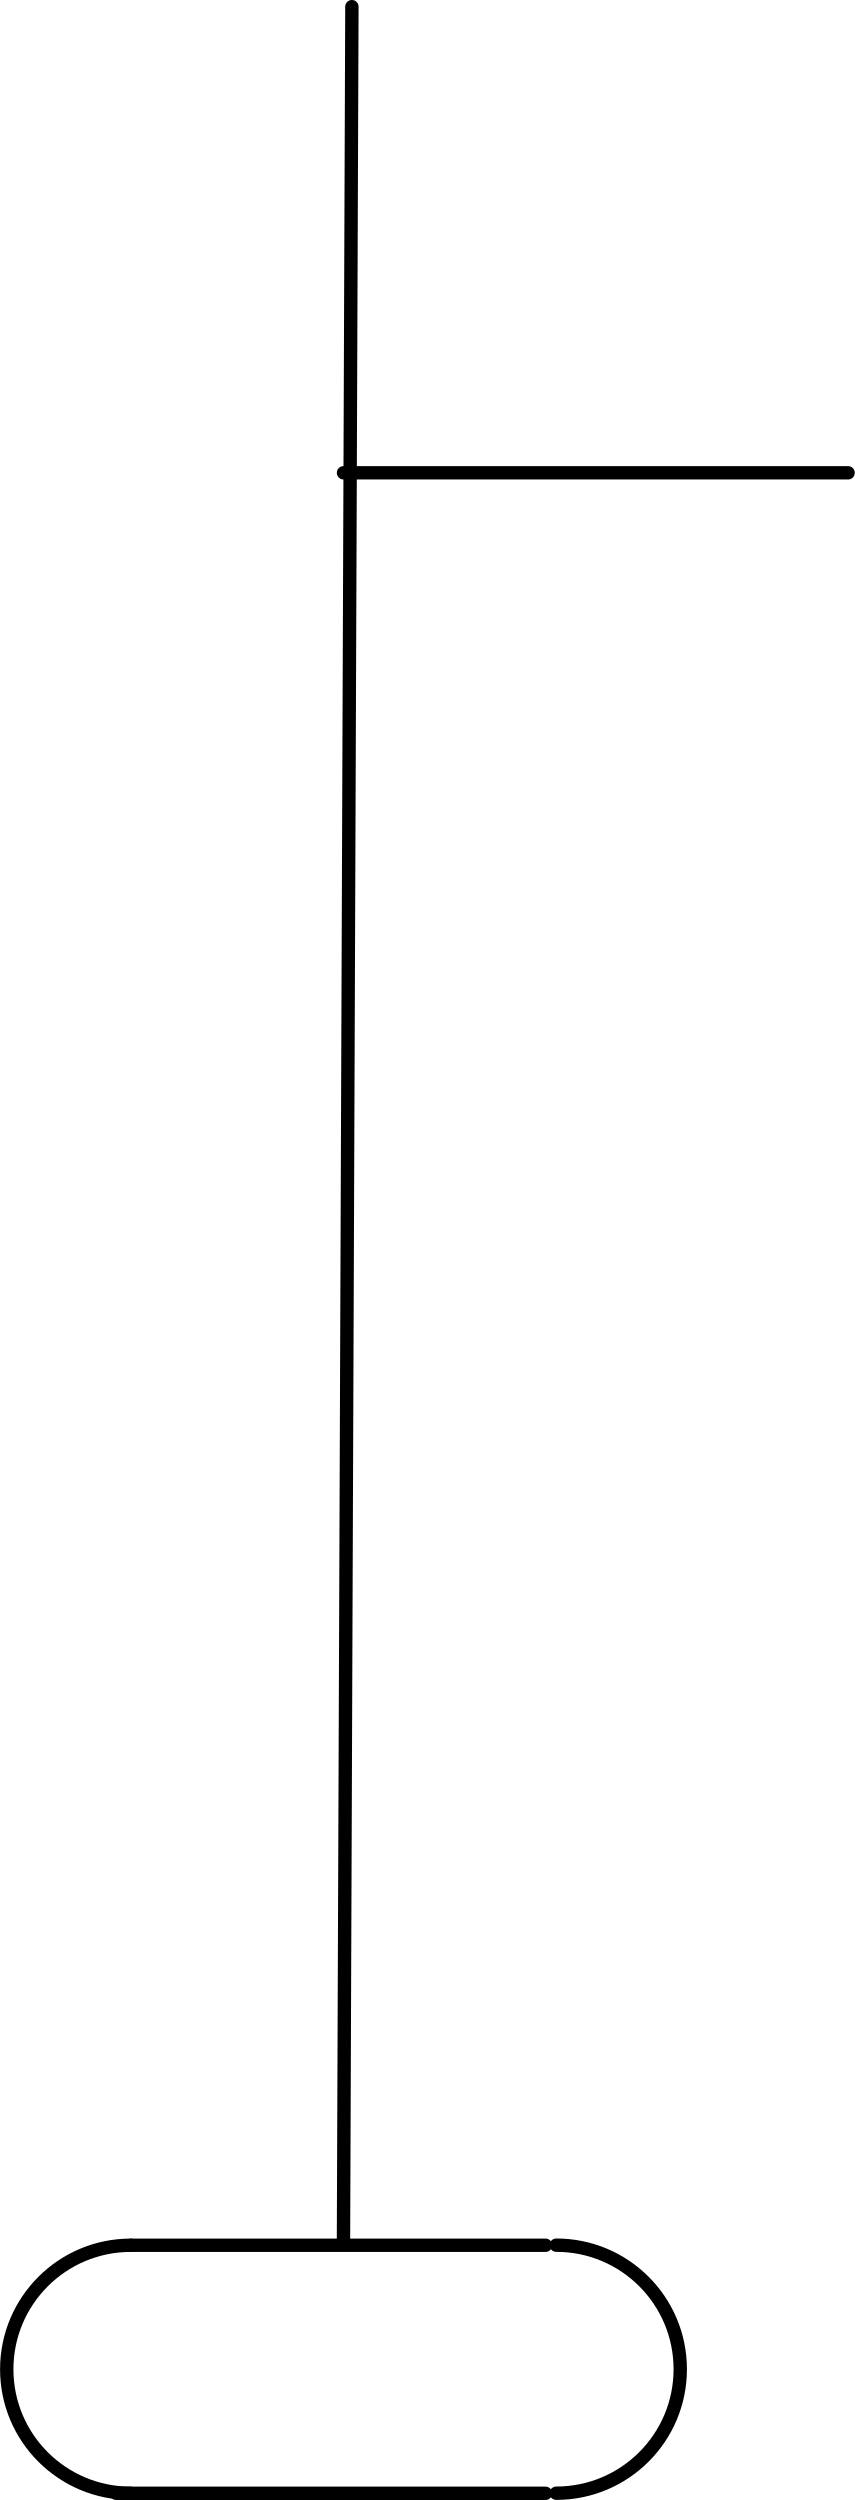
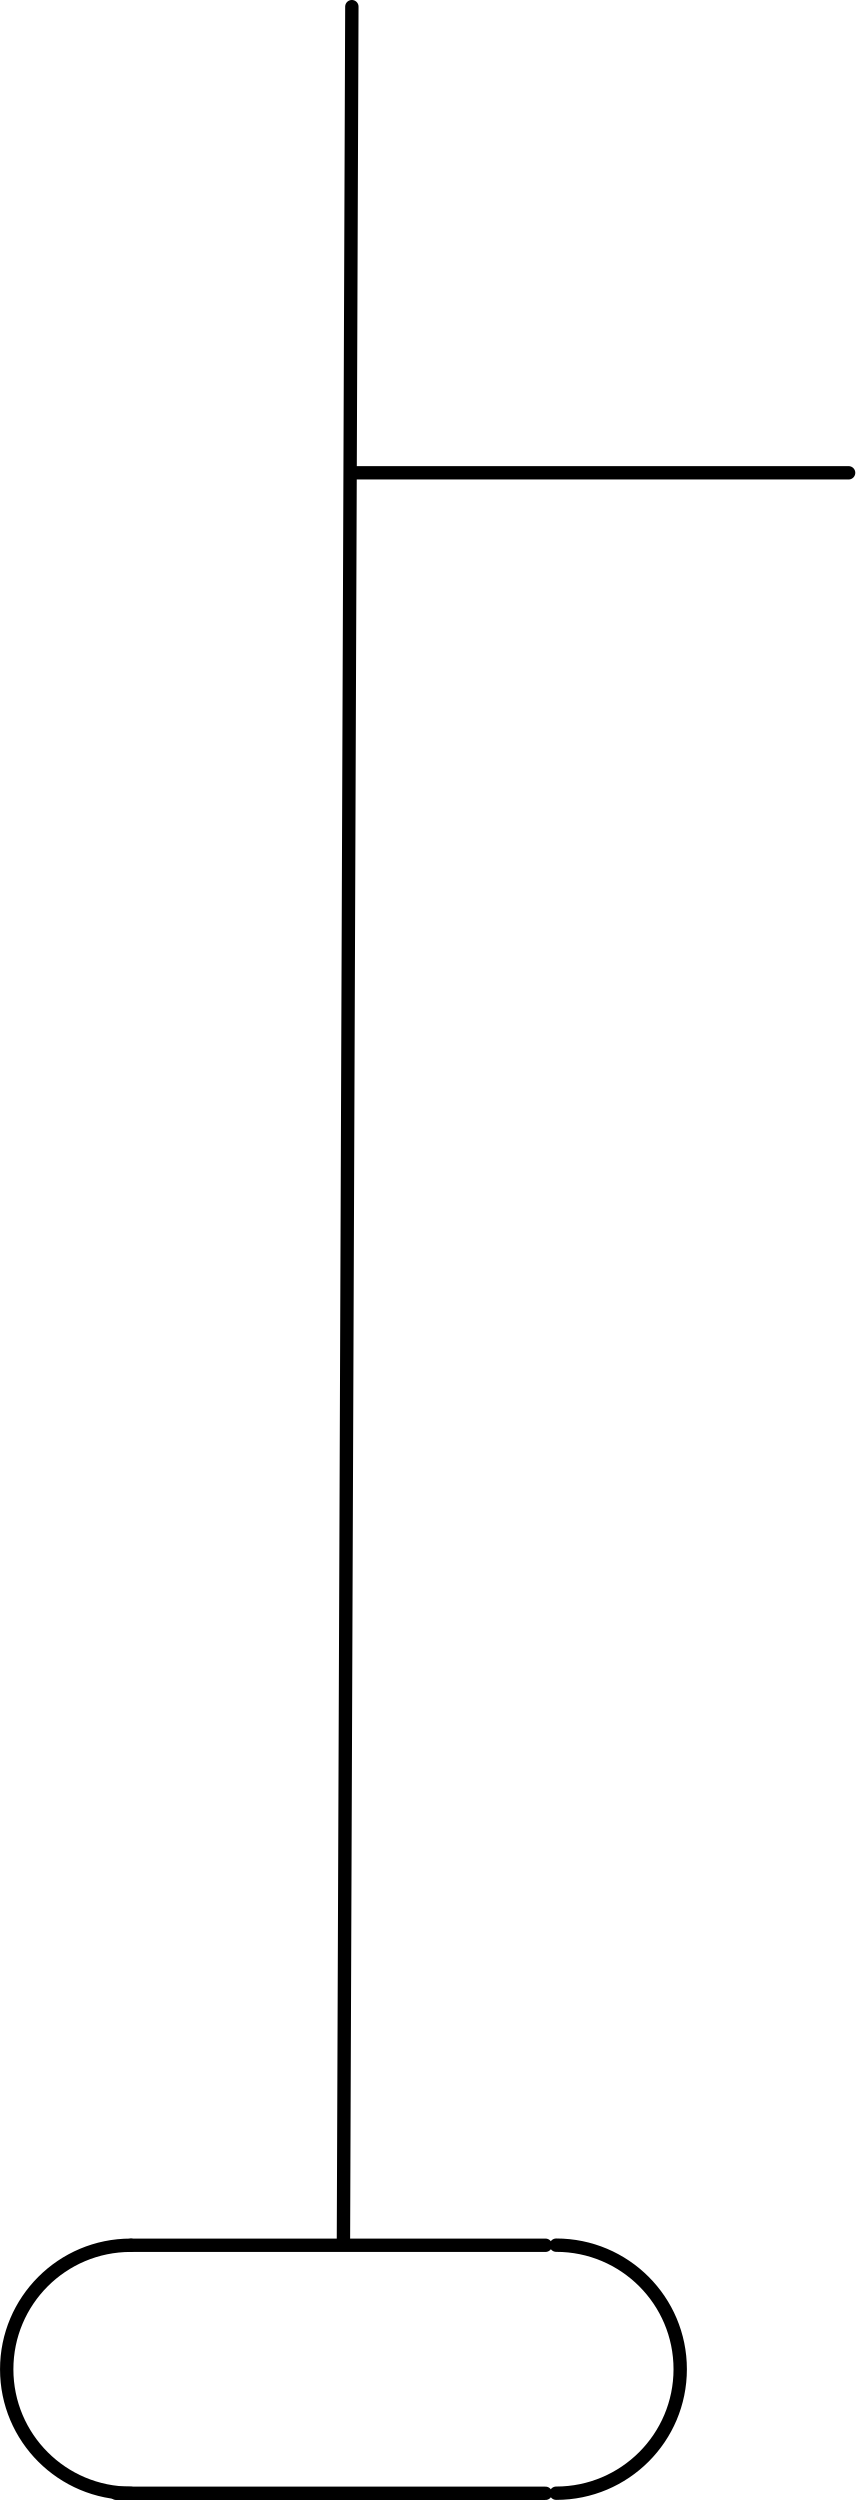
- <svg xmlns="http://www.w3.org/2000/svg" width="1.999in" height="5.846in" viewBox="0 0 143.896 420.882" xml:space="preserve" color-interpolation-filters="sRGB" class="st3">
+ <svg xmlns="http://www.w3.org/2000/svg" width="2in" height="5.846in" viewBox="0 0 143.982 420.882" xml:space="preserve" color-interpolation-filters="sRGB" class="st3">
  <style type="text/css">
	
		.st1 {fill:none}
		.st2 {stroke:#000000;stroke-linecap:round;stroke-linejoin:round;stroke-width:2.25}
		.st3 {fill:none;fill-rule:evenodd;font-size:12px;overflow:visible;stroke-linecap:square;stroke-miterlimit:3}
	
	</style>
  <g>
-     <g id="shape1445-1" transform="translate(57.8179,-341.282)">
-       <path d="M0 420.88 L84.95 420.88 L84.95 420.88 L0 420.88 Z" class="st1" />
-       <path d="M0 420.88 L84.95 420.88 L84.95 420.88" class="st2" />
+     <g id="shape1445-1" transform="translate(59.3098,-341.282)">
+       <path d="M0 420.88 L83.55 420.88 L83.55 420.88 L0 420.88 Z" class="st1" />
+       <path d="M0 420.88 L83.55 420.88 L83.55 420.88" class="st2" />
    </g>
    <g id="shape1446-4" transform="translate(-363.062,375.652) rotate(-89.7841)">
      <path d="M0 420.88 L376.12 420.88" class="st2" />
    </g>
    <g id="shape1447-7" transform="translate(19.5502,-1.125)">
      <path d="M0 420.88 L72.28 420.88 L72.28 420.88 L0 420.88 Z" class="st1" />
      <path d="M0 420.88 L72.28 420.88 L72.28 420.88" class="st2" />
    </g>
    <g id="shape1448-10" transform="translate(22.1014,-42.8848)">
      <path d="M0 420.88 L69.73 420.88 L69.73 420.88 L0 420.88 Z" class="st1" />
      <path d="M0 420.88 L69.73 420.88 L69.73 420.88" class="st2" />
    </g>
    <g id="shape1449-13" transform="translate(1.125,-1.125)">
      <path d="M20.88 379.12 A20.88 20.88 -180 1 0 20.88 420.88 L20.88 379.12 Z" class="st1" />
      <path d="M20.88 379.12 A20.88 20.88 -180 1 0 20.88 420.88" class="st2" />
    </g>
    <g id="shape1450-16" transform="translate(93.6309,-1.13889)">
      <path d="M0 420.88 A20.88 20.88 -180 1 0 0 379.12 L0 420.88 Z" class="st1" />
      <path d="M0 420.88 A20.88 20.88 -180 1 0 0 379.12" class="st2" />
    </g>
  </g>
</svg>
